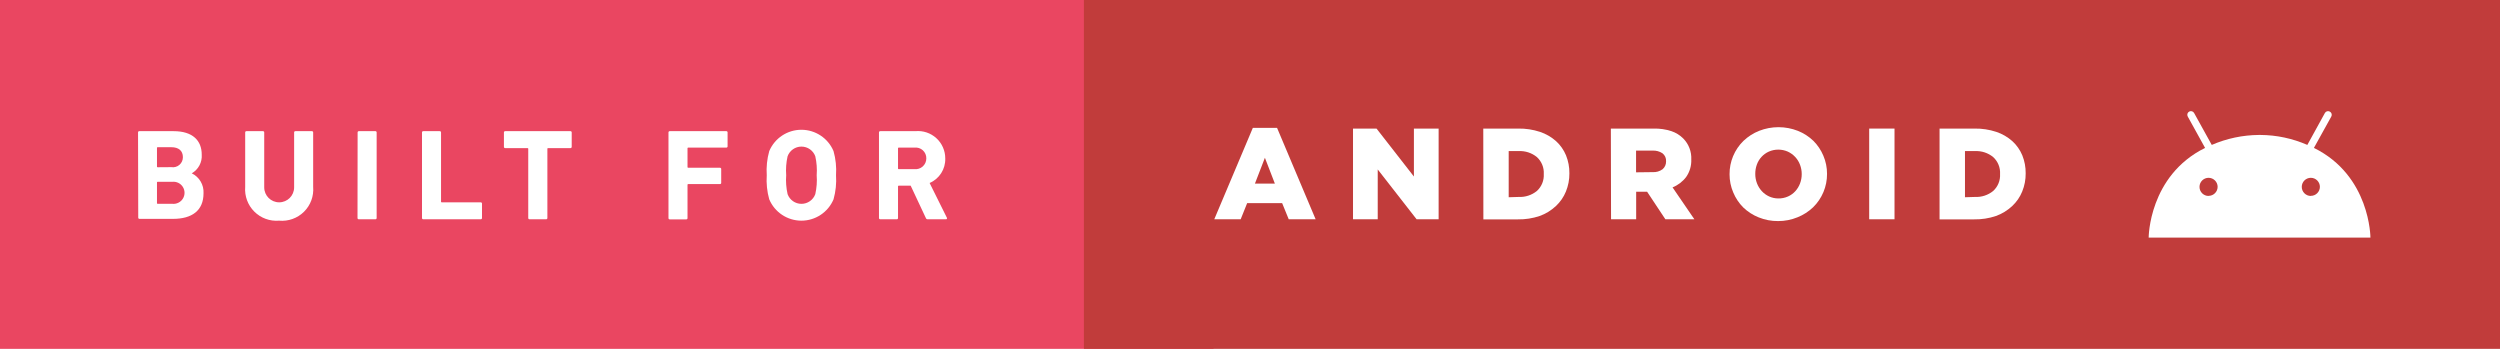
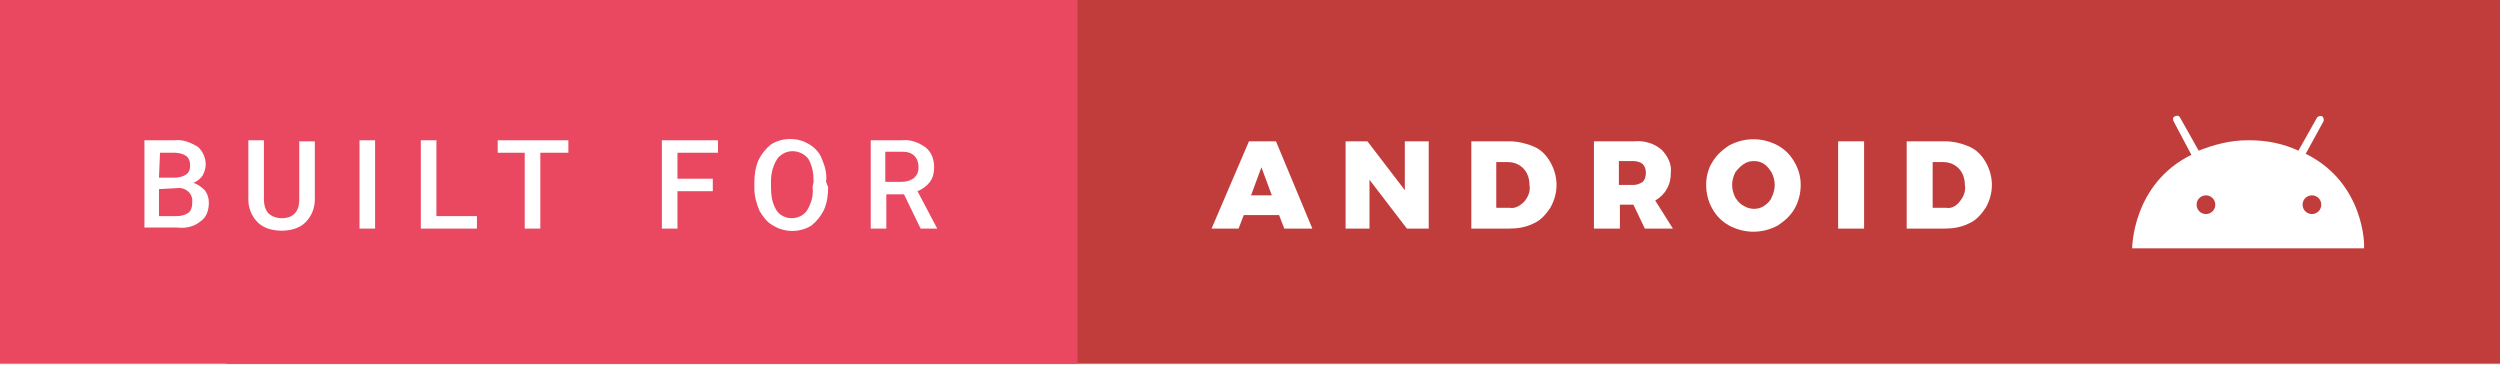
- <svg xmlns="http://www.w3.org/2000/svg" width="250.83" height="35" viewBox="0 0 250.83 35">
-   <g id="Layer_2" data-name="Layer 2">
-     <g id="Layer_1-2" data-name="Layer 1">
-       <rect width="121.75" height="35" style="fill:#ea4661" />
-       <rect x="108.75" width="142.08" height="35" style="fill:#c13c3b" />
-       <path d="M13.85,13.29a.12.12,0,0,1,.13-.13h3.44c1.92,0,2.82.95,2.82,2.35a2,2,0,0,1-1,1.88v0a2.09,2.09,0,0,1,1.18,2c0,1.74-1.16,2.57-3.07,2.57H14a.12.12,0,0,1-.13-.13Zm3.34,3.48a1,1,0,0,0,1.16-1c0-.65-.43-1-1.16-1H15.83a.07.07,0,0,0-.08.08V16.7a.07.07,0,0,0,.08.08Zm-1.35,3.68h1.46a1.11,1.11,0,1,0,0-2.21H15.83a.07.07,0,0,0-.08.08v2.05A.07.07,0,0,0,15.83,20.45Z" style="fill:#fff" />
-       <path d="M24.6,18.75V13.29a.12.12,0,0,1,.13-.13h1.65a.12.12,0,0,1,.13.13V18.8a1.48,1.48,0,1,0,3,0V13.29a.12.12,0,0,1,.13-.13h1.65a.12.12,0,0,1,.13.13v5.46A3.14,3.14,0,0,1,28,22.14,3.15,3.15,0,0,1,24.6,18.75Z" style="fill:#fff" />
-       <path d="M35.88,13.29a.12.12,0,0,1,.13-.13h1.65a.12.12,0,0,1,.13.13v8.58a.12.12,0,0,1-.13.13H36a.12.12,0,0,1-.13-.13Z" style="fill:#fff" />
-       <path d="M42.34,13.29a.12.12,0,0,1,.13-.13h1.65a.12.12,0,0,1,.13.13v6.93a.07.07,0,0,0,.08.08h3.9a.12.12,0,0,1,.13.13v1.44a.12.12,0,0,1-.13.13H42.47a.12.12,0,0,1-.13-.13Z" style="fill:#fff" />
-       <path d="M53.13,22a.12.12,0,0,1-.13-.13V14.94a.07.07,0,0,0-.08-.08H50.69a.12.12,0,0,1-.13-.13V13.29a.12.12,0,0,1,.13-.13h6.54a.12.12,0,0,1,.13.13v1.44a.12.12,0,0,1-.13.13H55a.07.07,0,0,0-.08.08v6.93a.12.12,0,0,1-.13.13Z" style="fill:#fff" />
-       <path d="M67.07,13.29a.12.12,0,0,1,.13-.13h5.67a.12.12,0,0,1,.13.13v1.39a.12.12,0,0,1-.13.13H69.06a.07.07,0,0,0-.08.08v1.86a.07.07,0,0,0,.08.08h3.17a.12.12,0,0,1,.13.13v1.38a.12.12,0,0,1-.13.13H69.06a.07.07,0,0,0-.08.08v3.33a.12.12,0,0,1-.13.13H67.2a.12.12,0,0,1-.13-.13Z" style="fill:#fff" />
-       <path d="M77.18,20a7.16,7.16,0,0,1-.25-2.42,7.16,7.16,0,0,1,.25-2.42,3.5,3.5,0,0,1,6.45,0,7.14,7.14,0,0,1,.25,2.42A7.14,7.14,0,0,1,83.63,20a3.5,3.5,0,0,1-6.45,0Zm4.62-.52a6.47,6.47,0,0,0,.14-1.9,6.48,6.48,0,0,0-.14-1.9,1.48,1.48,0,0,0-2.78,0,6.48,6.48,0,0,0-.14,1.9,6.47,6.47,0,0,0,.14,1.9,1.48,1.48,0,0,0,2.78,0Z" style="fill:#fff" />
-       <path d="M93.08,22a.18.18,0,0,1-.19-.13l-1.52-3.24H90.18a.07.07,0,0,0-.08.08v3.16A.12.12,0,0,1,90,22H88.32a.12.12,0,0,1-.13-.13V13.29a.12.12,0,0,1,.13-.13h3.52a2.74,2.74,0,0,1,3,2.74,2.59,2.59,0,0,1-1.57,2.46L95,21.84a.1.1,0,0,1-.09.16Zm-.14-6.1a1.07,1.07,0,0,0-1.2-1.09H90.18a.07.07,0,0,0-.08.08v2a.07.07,0,0,0,.08.08h1.56A1.08,1.08,0,0,0,92.94,15.9Z" style="fill:#fff" />
-       <path d="M125.7,12.83h2.43L132,22h-2.7l-.66-1.62h-3.51L124.48,22h-2.65Zm2.21,5.59-1-2.59-1,2.59Z" style="fill:#fff" />
-       <path d="M135.75,12.9h2.36l3.75,4.81V12.9h2.48V22h-2.21l-3.9-5v5h-2.48Z" style="fill:#fff" />
-       <path d="M148.82,12.9h3.51a6.64,6.64,0,0,1,2.18.33,4.6,4.6,0,0,1,1.61.93,4,4,0,0,1,1,1.42,4.67,4.67,0,0,1,.34,1.81v0a4.69,4.69,0,0,1-.35,1.83,4.1,4.1,0,0,1-1,1.45,4.69,4.69,0,0,1-1.63,1,6.52,6.52,0,0,1-2.19.34h-3.46Zm3.55,6.86a2.7,2.7,0,0,0,1.83-.6,2.13,2.13,0,0,0,.69-1.7v0a2.13,2.13,0,0,0-.69-1.7,2.67,2.67,0,0,0-1.83-.6h-1v4.63Z" style="fill:#fff" />
-       <path d="M161.62,12.9h4.3a5.33,5.33,0,0,1,1.78.26,3.05,3.05,0,0,1,1.18.73,2.81,2.81,0,0,1,.81,2.12v0a2.86,2.86,0,0,1-.51,1.74,3.2,3.2,0,0,1-1.37,1.05L170,22h-2.91l-1.83-2.76h-1.1V22h-2.52Zm4.19,4.37a1.52,1.52,0,0,0,1-.29,1,1,0,0,0,.35-.79v0a.94.94,0,0,0-.36-.81,1.66,1.66,0,0,0-1-.27h-1.65v2.18Z" style="fill:#fff" />
-       <path d="M178.4,22.18a5.06,5.06,0,0,1-1.95-.37,4.8,4.8,0,0,1-1.55-1,4.65,4.65,0,0,1-1-1.5,4.58,4.58,0,0,1-.37-1.83v0a4.63,4.63,0,0,1,1.4-3.35,4.9,4.9,0,0,1,1.56-1,5.32,5.32,0,0,1,3.9,0,4.8,4.8,0,0,1,1.55,1,4.64,4.64,0,0,1,1,1.49,4.58,4.58,0,0,1,.37,1.83v0a4.64,4.64,0,0,1-1.4,3.35,4.9,4.9,0,0,1-1.56,1A5.06,5.06,0,0,1,178.4,22.18Zm0-2.27a2.28,2.28,0,0,0,1-.2,2.19,2.19,0,0,0,.73-.53,2.43,2.43,0,0,0,.47-.77,2.59,2.59,0,0,0,.17-.94v0a2.58,2.58,0,0,0-.17-.94,2.37,2.37,0,0,0-1.23-1.32,2.37,2.37,0,0,0-1.9,0,2.27,2.27,0,0,0-1.2,1.3,2.68,2.68,0,0,0-.16.94v0a2.59,2.59,0,0,0,.17.94,2.46,2.46,0,0,0,.48.78,2.28,2.28,0,0,0,.74.54A2.21,2.21,0,0,0,178.42,19.91Z" style="fill:#fff" />
-       <path d="M187.54,12.9h2.54V22h-2.54Z" style="fill:#fff" />
-       <path d="M194.6,12.9h3.51a6.64,6.64,0,0,1,2.18.33,4.6,4.6,0,0,1,1.61.93,4,4,0,0,1,1,1.42,4.68,4.68,0,0,1,.34,1.81v0a4.68,4.68,0,0,1-.35,1.83,4.06,4.06,0,0,1-1,1.45,4.69,4.69,0,0,1-1.63,1,6.52,6.52,0,0,1-2.19.34H194.6Zm3.55,6.86a2.69,2.69,0,0,0,1.83-.6,2.13,2.13,0,0,0,.69-1.7v0a2.13,2.13,0,0,0-.69-1.7,2.67,2.67,0,0,0-1.83-.6h-1v4.63Z" style="fill:#fff" />
-       <path d="M232.16,14.84l1.74-3.14a.36.36,0,0,0-.14-.5h0a.36.36,0,0,0-.5.14l-1.76,3.2a11.91,11.91,0,0,0-4.71-1h-.15a12.11,12.11,0,0,0-4.73,1l-1.77-3.2a.36.36,0,1,0-.64.35l1.74,3.15c-5.66,2.8-5.66,9-5.66,9h22.25S237.83,17.63,232.16,14.84Zm-10.57,4.82a.91.91,0,1,1,.91-.91A.91.91,0,0,1,221.59,19.65Zm10.26,0a.91.91,0,1,1,.91-.91A.91.91,0,0,1,231.85,19.65Z" style="fill:#fff" />
+ <svg xmlns="http://www.w3.org/2000/svg" version="1.1" id="Layer_1" x="0px" y="0px" viewBox="0 0 240.6 35.1" style="enable-background:new 0 0 240.6 35.1;" xml:space="preserve">
+   <style type="text/css">
+ 	.st0{fill:#C13D3B;}
+ 	.st1{fill:#EA4761;}
+ 	.st2{fill:#FFFFFF;}
+ </style>
+   <g>
+     <rect x="21.8" class="st0" width="218.8" height="35" />
+     <rect y="0" class="st1" width="103.7" height="35" />
+     <g>
+       <path class="st2" d="M123.6,22l-0.5-1.3h-3.4l-0.5,1.3h-2.6l3.6-8.4h2.6l3.5,8.4H123.6z M120.4,18.8h2l-1-2.7L120.4,18.8z" />
+       <path class="st2" d="M135.2,13.6h2.3V22h-2.1l-3.6-4.7V22h-2.3v-8.4h2.1l3.6,4.7V13.6z" />
+       <path class="st2" d="M147.6,14.1c0.7,0.3,1.2,0.8,1.6,1.5c0.8,1.4,0.8,3,0,4.4c-0.4,0.6-0.9,1.2-1.6,1.5c-0.8,0.4-1.6,0.5-2.4,0.5    h-3.6v-8.4h3.7C146,13.6,146.9,13.8,147.6,14.1z M146.7,19.4c0.4-0.5,0.6-1,0.5-1.6c0-0.6-0.2-1.2-0.6-1.6    c-0.4-0.4-0.9-0.6-1.5-0.6H144V20h1.3C145.8,20.1,146.3,19.8,146.7,19.4z" />
+       <path class="st2" d="M158.3,22l-1.1-2.3h-1.3V22h-2.5v-8.4h3.9c0.9-0.1,1.9,0.2,2.6,0.8c0.6,0.6,1,1.4,0.9,2.2    c0,0.6-0.1,1.1-0.4,1.6c-0.2,0.4-0.6,0.8-1.1,1.1l1.7,2.7L158.3,22z M155.8,17.8h1.4c0.3,0,0.6-0.1,0.9-0.3    c0.2-0.2,0.3-0.5,0.3-0.9c0-0.3-0.1-0.6-0.3-0.8c-0.2-0.2-0.6-0.3-0.9-0.3h-1.4V17.8z" />
+       <path class="st2" d="M171.1,14c0.7,0.4,1.2,0.9,1.6,1.6c0.4,0.7,0.6,1.4,0.6,2.2c0,0.8-0.2,1.6-0.6,2.3c-0.4,0.7-1,1.2-1.6,1.6    c-1.5,0.8-3.2,0.8-4.7,0c-0.7-0.4-1.2-0.9-1.6-1.6c-0.4-0.7-0.6-1.5-0.6-2.3c0-0.8,0.2-1.6,0.6-2.2c0.4-0.7,1-1.2,1.6-1.6    C167.9,13.2,169.6,13.2,171.1,14L171.1,14z M167.8,15.8c-0.3,0.2-0.6,0.5-0.8,0.8c-0.2,0.4-0.3,0.8-0.3,1.2c0,0.4,0.1,0.8,0.3,1.2    c0.2,0.3,0.4,0.6,0.8,0.8c0.3,0.2,0.7,0.3,1,0.3c0.4,0,0.7-0.1,1-0.3c0.3-0.2,0.6-0.5,0.7-0.8c0.2-0.4,0.3-0.8,0.3-1.2    c0-0.4-0.1-0.8-0.3-1.2c-0.2-0.3-0.4-0.6-0.7-0.8c-0.3-0.2-0.6-0.3-1-0.3C168.4,15.5,168.1,15.6,167.8,15.8L167.8,15.8z" />
+       <path class="st2" d="M176.9,13.6h2.5V22h-2.5V13.6z" />
+       <path class="st2" d="M189.5,14.1c0.7,0.3,1.2,0.8,1.6,1.5c0.8,1.4,0.8,3,0,4.4c-0.4,0.6-0.9,1.2-1.6,1.5c-0.8,0.4-1.6,0.5-2.4,0.5    h-3.6v-8.4h3.7C188,13.6,188.8,13.8,189.5,14.1z M188.6,19.4c0.4-0.5,0.6-1,0.5-1.6c0-0.6-0.2-1.2-0.6-1.6    c-0.4-0.4-0.9-0.6-1.5-0.6H186V20h1.3C187.8,20.1,188.3,19.8,188.6,19.4z" />
    </g>
+     <g>
+       <path class="st2" d="M13.9,22v-8.5h2.9c0.8-0.1,1.5,0.2,2.2,0.6c0.5,0.4,0.8,1.1,0.8,1.7c0,0.4-0.1,0.7-0.3,1.1    c-0.2,0.3-0.6,0.6-0.9,0.7c0.4,0.1,0.8,0.4,1.1,0.7c0.3,0.4,0.4,0.8,0.4,1.2c0,0.7-0.2,1.4-0.8,1.8c-0.6,0.5-1.4,0.7-2.2,0.6H13.9    z M15.3,17.1h1.5c0.4,0,0.8-0.1,1.1-0.3c0.3-0.2,0.4-0.5,0.4-0.9c0-0.3-0.1-0.7-0.4-0.9c-0.3-0.2-0.7-0.3-1.1-0.3h-1.4L15.3,17.1z     M15.3,18.2v2.6H17c0.4,0,0.8-0.1,1.1-0.3c0.3-0.2,0.4-0.6,0.4-1c0.1-0.7-0.4-1.3-1.1-1.4c-0.1,0-0.2,0-0.3,0L15.3,18.2z" />
+       <path class="st2" d="M30.3,13.5v5.7c0,0.8-0.3,1.6-0.9,2.2c-0.6,0.6-1.5,0.8-2.3,0.8c-0.8,0-1.7-0.2-2.3-0.8    c-0.6-0.6-0.9-1.4-0.9-2.2v-5.7h1.5v5.7c0,0.5,0.1,0.9,0.4,1.3c0.3,0.3,0.8,0.5,1.3,0.5c1.1,0,1.7-0.6,1.7-1.8v-5.6H30.3z" />
+       <path class="st2" d="M36.1,22h-1.5v-8.5h1.5V22z" />
+       <path class="st2" d="M42,20.8h3.9V22h-5.4v-8.5H42L42,20.8z" />
+       <path class="st2" d="M54.7,14.7H52V22h-1.5v-7.3h-2.6v-1.2h6.8L54.7,14.7z" />
+       <path class="st2" d="M68.6,18.4h-3.4V22h-1.5v-8.5h5.4v1.2h-3.9v2.5h3.4L68.6,18.4z" />
+       <path class="st2" d="M79.7,18c0,0.8-0.1,1.5-0.4,2.2c-0.3,0.6-0.7,1.1-1.2,1.5c-1.1,0.7-2.6,0.7-3.7,0c-0.6-0.3-1-0.9-1.3-1.4    c-0.3-0.7-0.5-1.4-0.5-2.2v-0.5c0-0.8,0.1-1.5,0.4-2.2c0.3-0.6,0.7-1.1,1.2-1.5c1.1-0.7,2.6-0.7,3.7,0c0.5,0.3,1,0.8,1.2,1.4    c0.3,0.7,0.5,1.4,0.4,2.2L79.7,18z M78.3,17.5c0-0.8-0.1-1.5-0.5-2.2c-0.6-0.8-1.8-1-2.6-0.4c-0.1,0.1-0.3,0.2-0.4,0.4    c-0.4,0.6-0.6,1.4-0.6,2.1V18c0,0.8,0.1,1.5,0.5,2.2c0.3,0.5,0.9,0.8,1.5,0.8c0.6,0,1.2-0.3,1.5-0.8c0.4-0.7,0.6-1.4,0.5-2.2    L78.3,17.5z" />
+       <path class="st2" d="M87,18.7h-1.7V22h-1.5v-8.5h3c0.8-0.1,1.6,0.2,2.3,0.7c0.6,0.5,0.8,1.2,0.8,1.9c0,0.5-0.1,1-0.4,1.4    c-0.3,0.4-0.7,0.7-1.2,0.9l1.9,3.6V22h-1.6L87,18.7z M85.3,17.5h1.5c0.4,0,0.8-0.1,1.2-0.4c0.3-0.3,0.4-0.6,0.4-1    c0-0.4-0.1-0.8-0.4-1.1c-0.3-0.3-0.7-0.4-1.2-0.4h-1.6V17.5z" />
+     </g>
+     <path class="st2" d="M221.9,14.8l1.7-3.1c0.1-0.2,0-0.4-0.1-0.5l0,0c-0.2-0.1-0.4,0-0.5,0.1l0,0l-1.8,3.2c-1.5-0.7-3.1-1-4.7-1   h-0.2c-1.6,0-3.2,0.4-4.7,1l-1.8-3.2c-0.1-0.2-0.3-0.2-0.5-0.1c-0.2,0.1-0.2,0.3-0.1,0.5l1.7,3.2c-5.7,2.8-5.7,9-5.7,9h22.3   C227.6,23.8,227.6,17.6,221.9,14.8z M212.3,20.6c-0.5,0-0.9-0.4-0.9-0.9v0c0-0.5,0.4-0.9,0.9-0.9c0.5,0,0.9,0.4,0.9,0.9   S212.8,20.6,212.3,20.6z M222.5,20.6c-0.5,0-0.9-0.4-0.9-0.9v0c0-0.5,0.4-0.9,0.9-0.9c0.5,0,0.9,0.4,0.9,0.9   C223.4,20.2,223,20.6,222.5,20.6z" />
  </g>
</svg>
